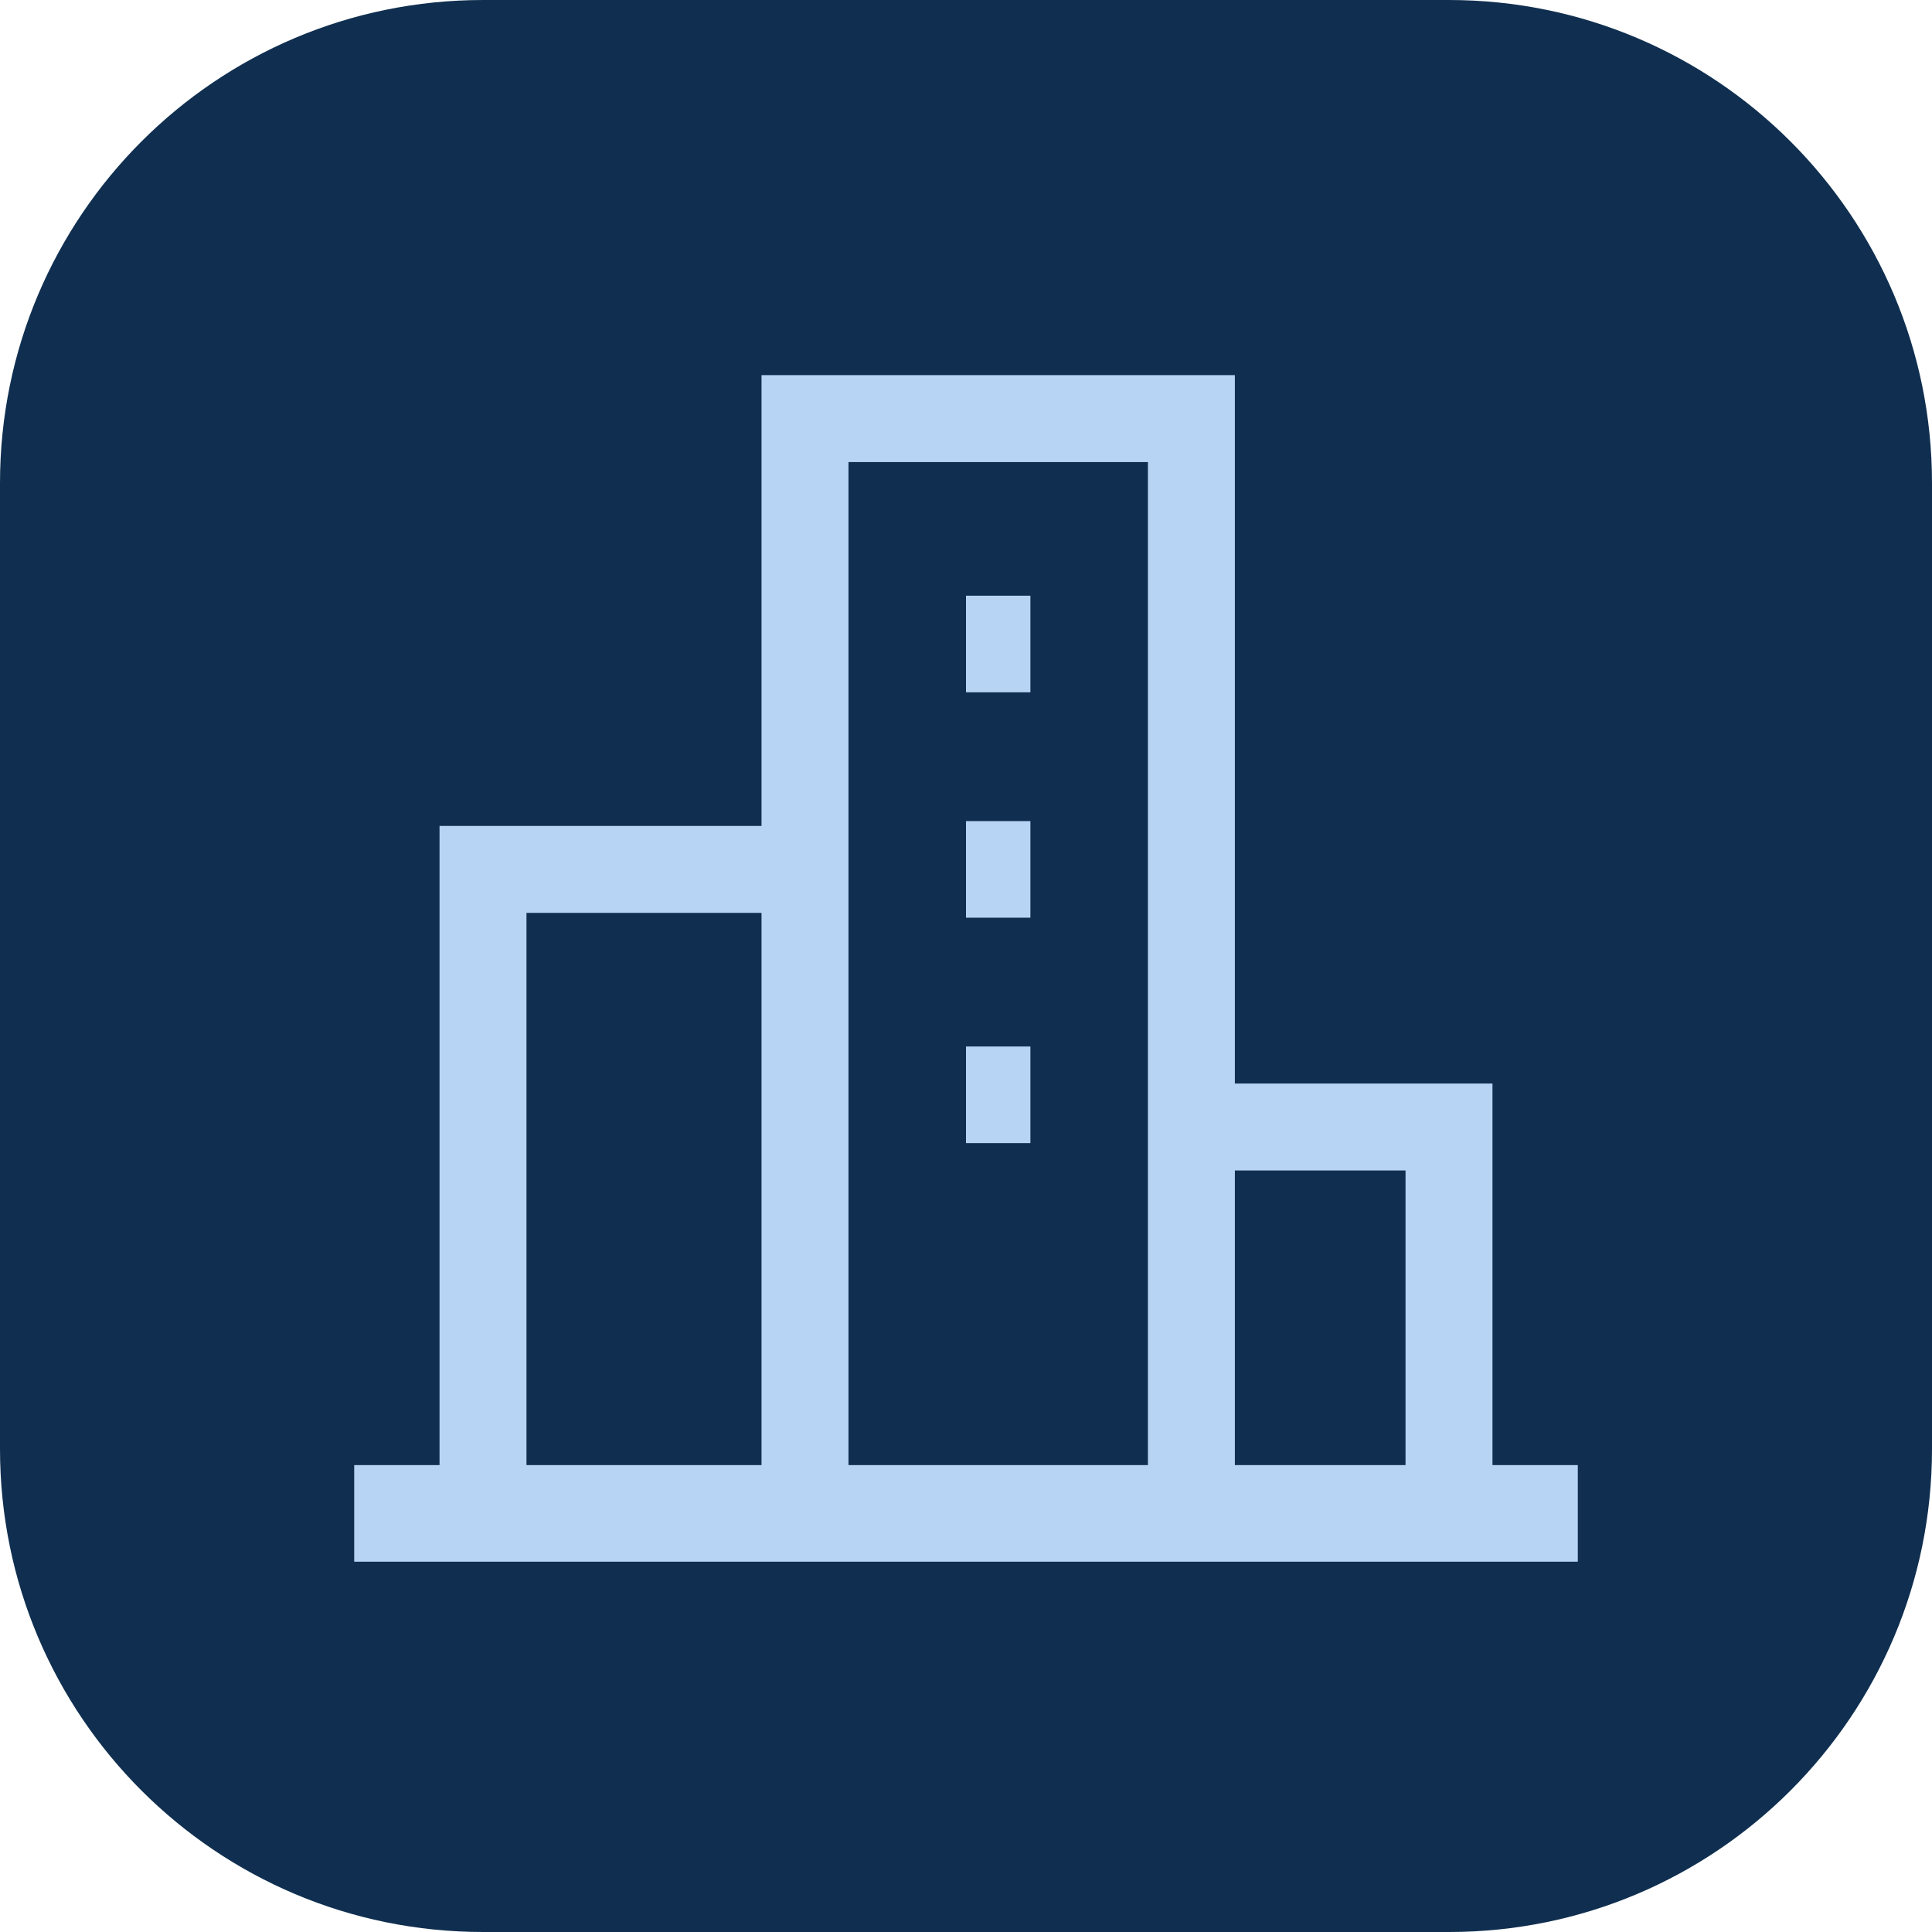
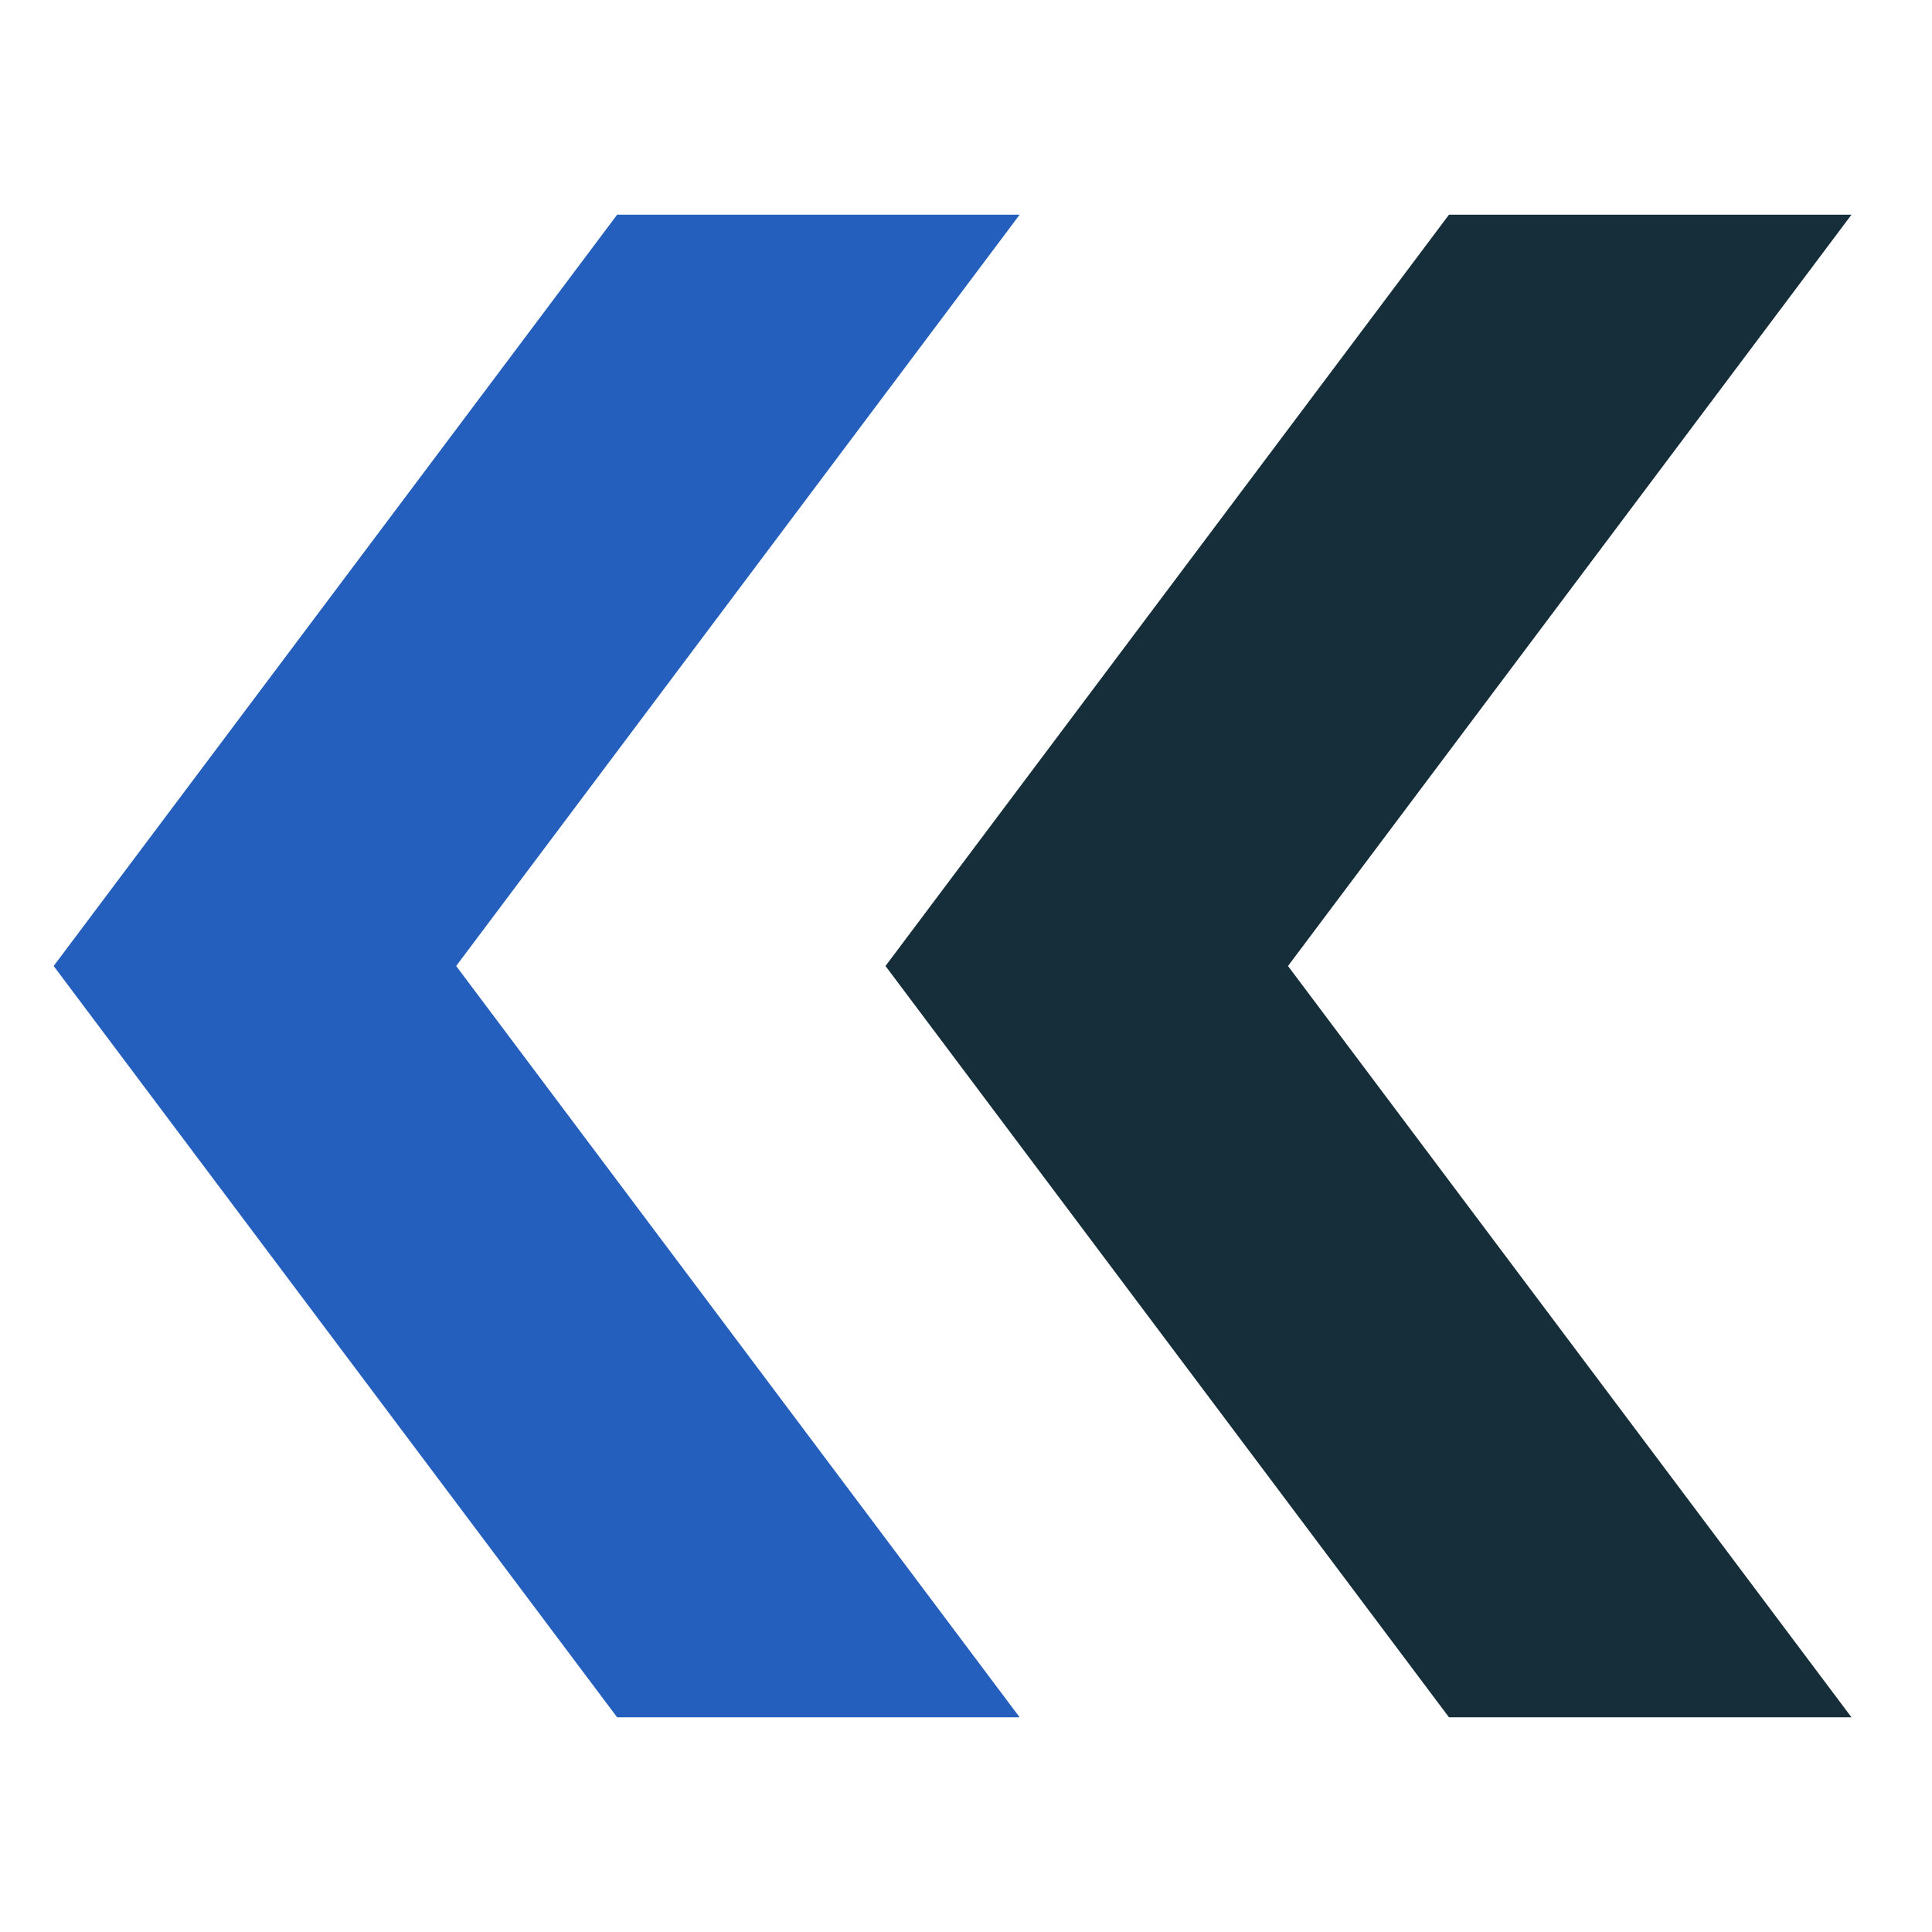
- <svg xmlns="http://www.w3.org/2000/svg" viewBox="0 0 48 48">
-   <rect width="48" height="48" rx="12" fill="#102f50" />
-   <g transform="translate(4.8 4.8) scale(.8)" fill="none" stroke="#b8d4f4" stroke-width="3" stroke-linejoin="miter">
-     <path stroke-width="2.7" d="M9 41V21h10V7h12v22h8v12M19 21v20M31 29v12" />
-     <path d="M5 41h38M24 14h2M24 21h2M24 28h2" />
-   </g>
+ <svg xmlns="http://www.w3.org/2000/svg" viewBox="6 6 36 36">
+   <style>
+     svg { color: #162e3a; }
+     .arrow { fill: #245fbd; }
+     @media (prefers-color-scheme: dark) {
+       svg { color: #bdcadc; }
+       .arrow { fill: #7aa7ed; }
+     }
+   </style>
+   <path class="arrow" d="M17.5 10H25L14.5 24 25 38H17.5L7 24Z" />
+   <path d="M33 10H40.5L30 24 40.5 38H33L22.5 24Z" fill="currentColor" />
</svg>
